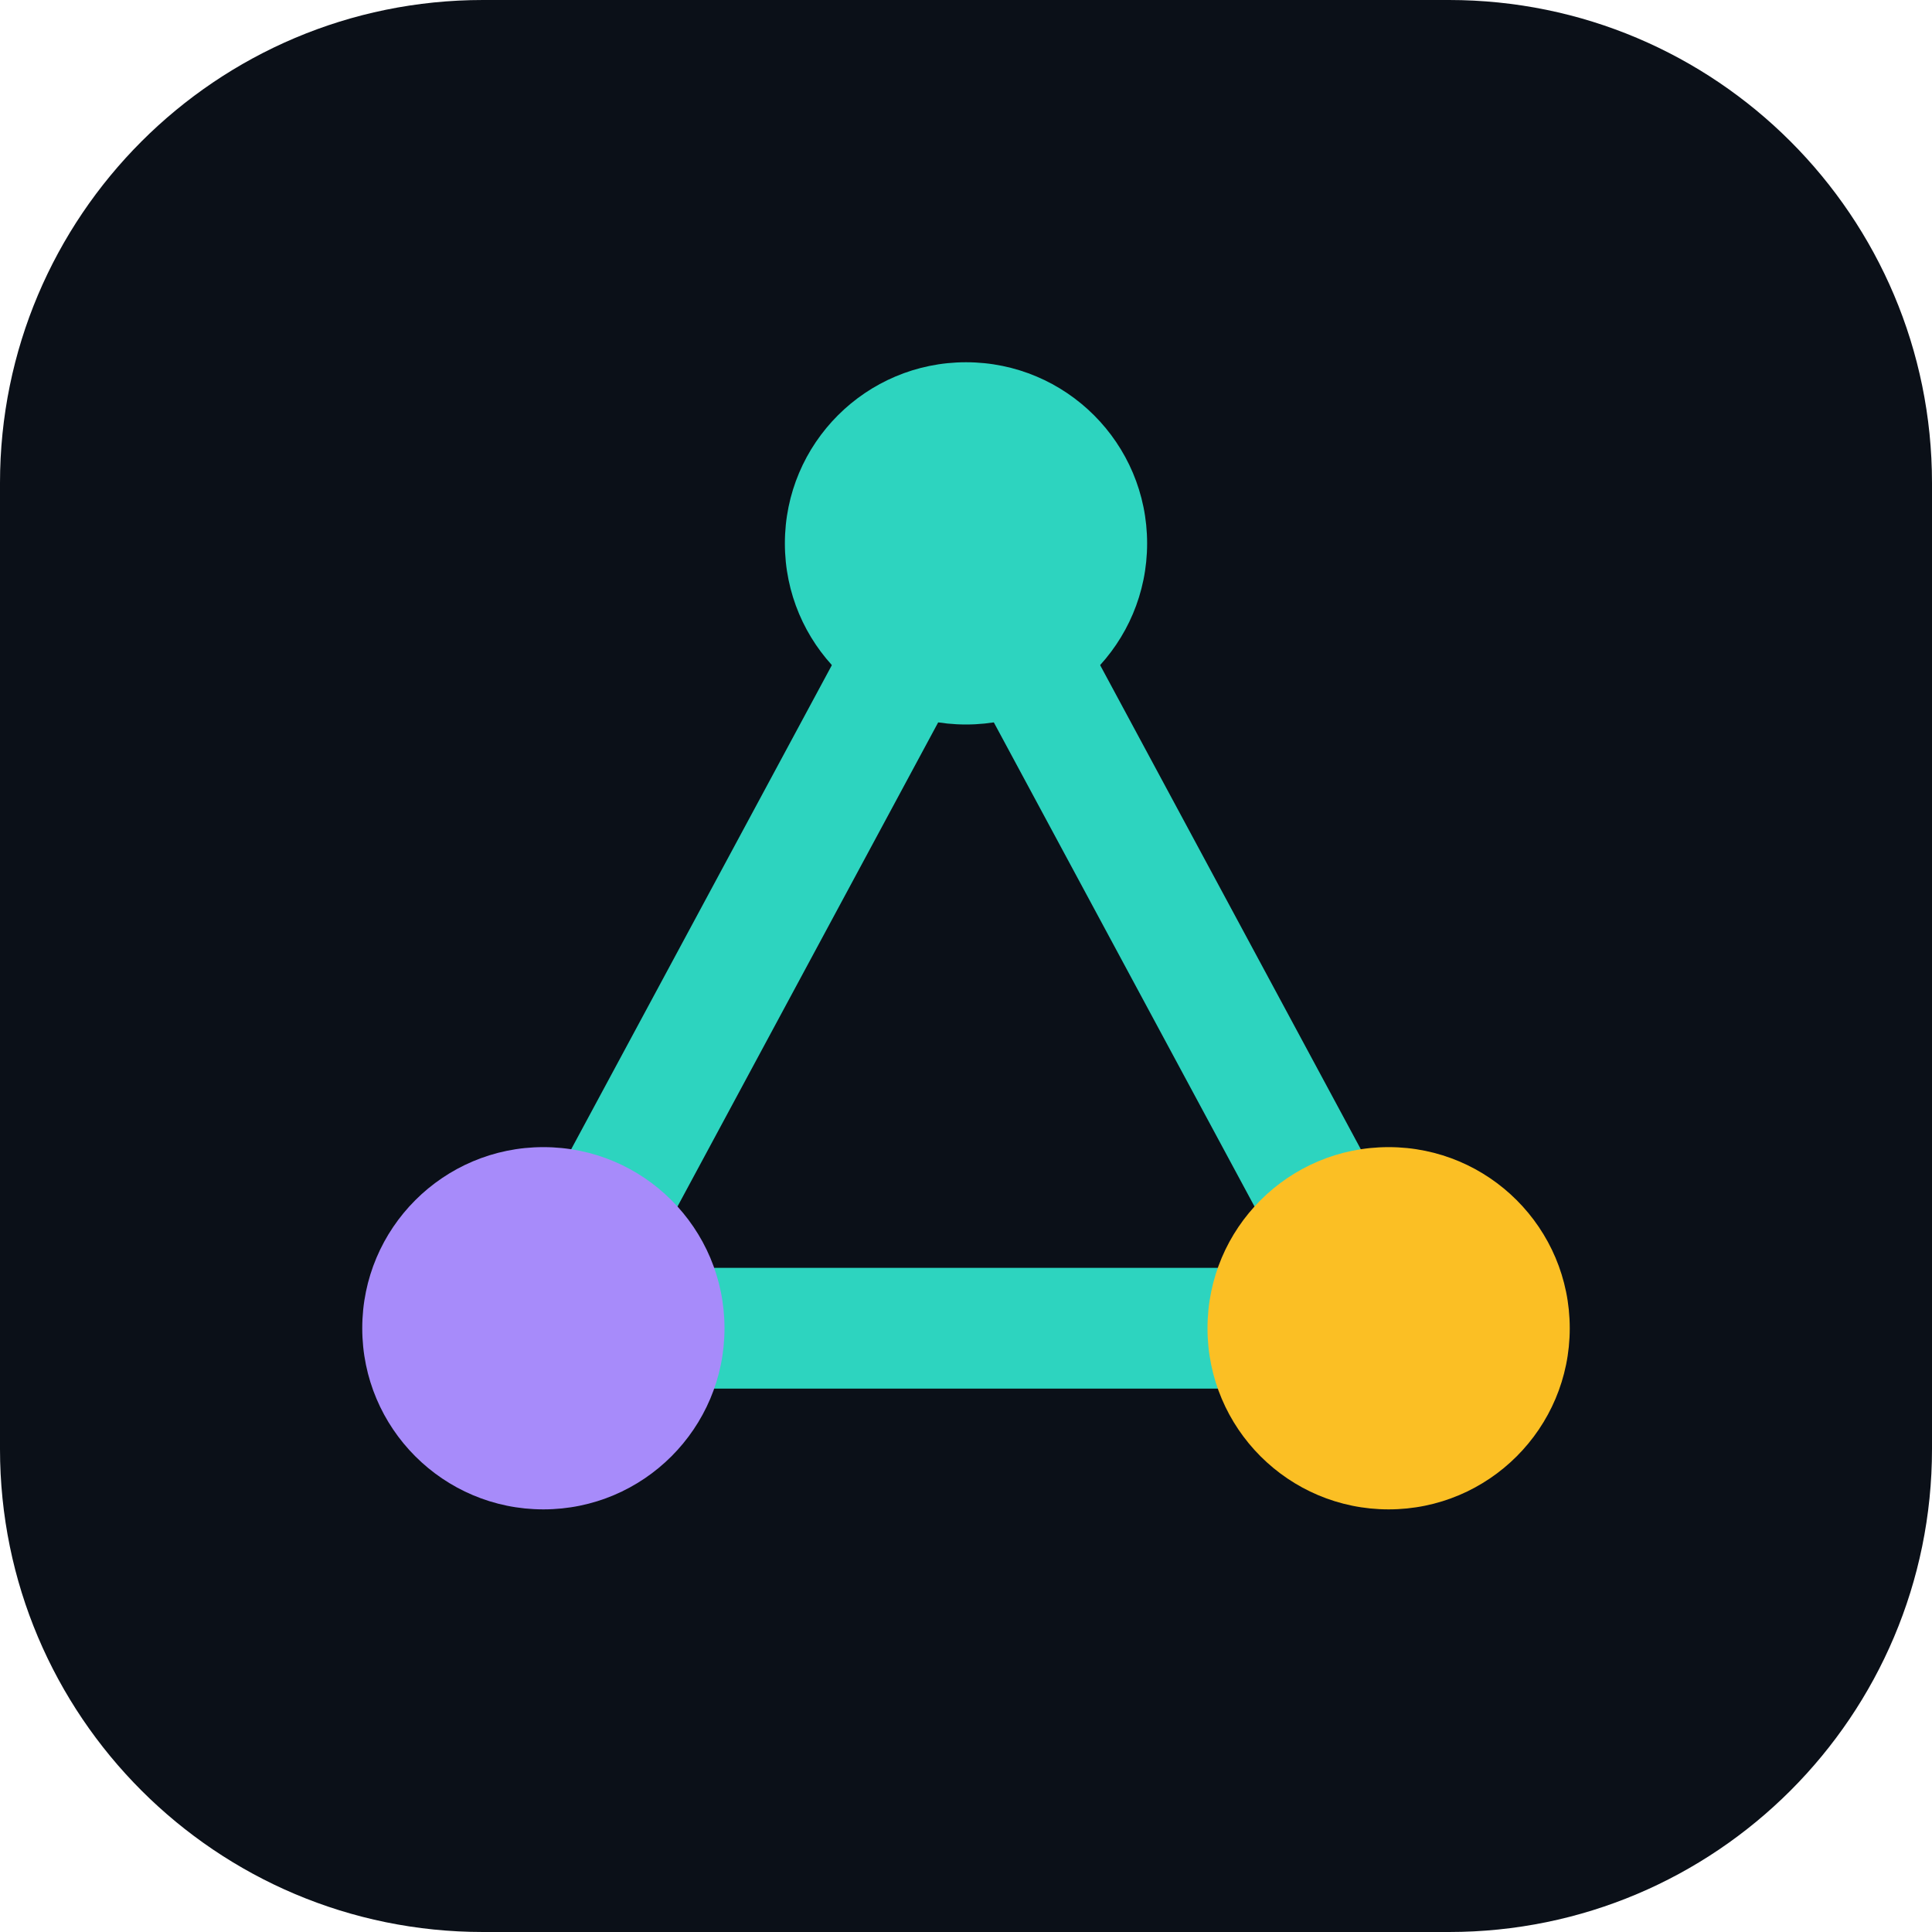
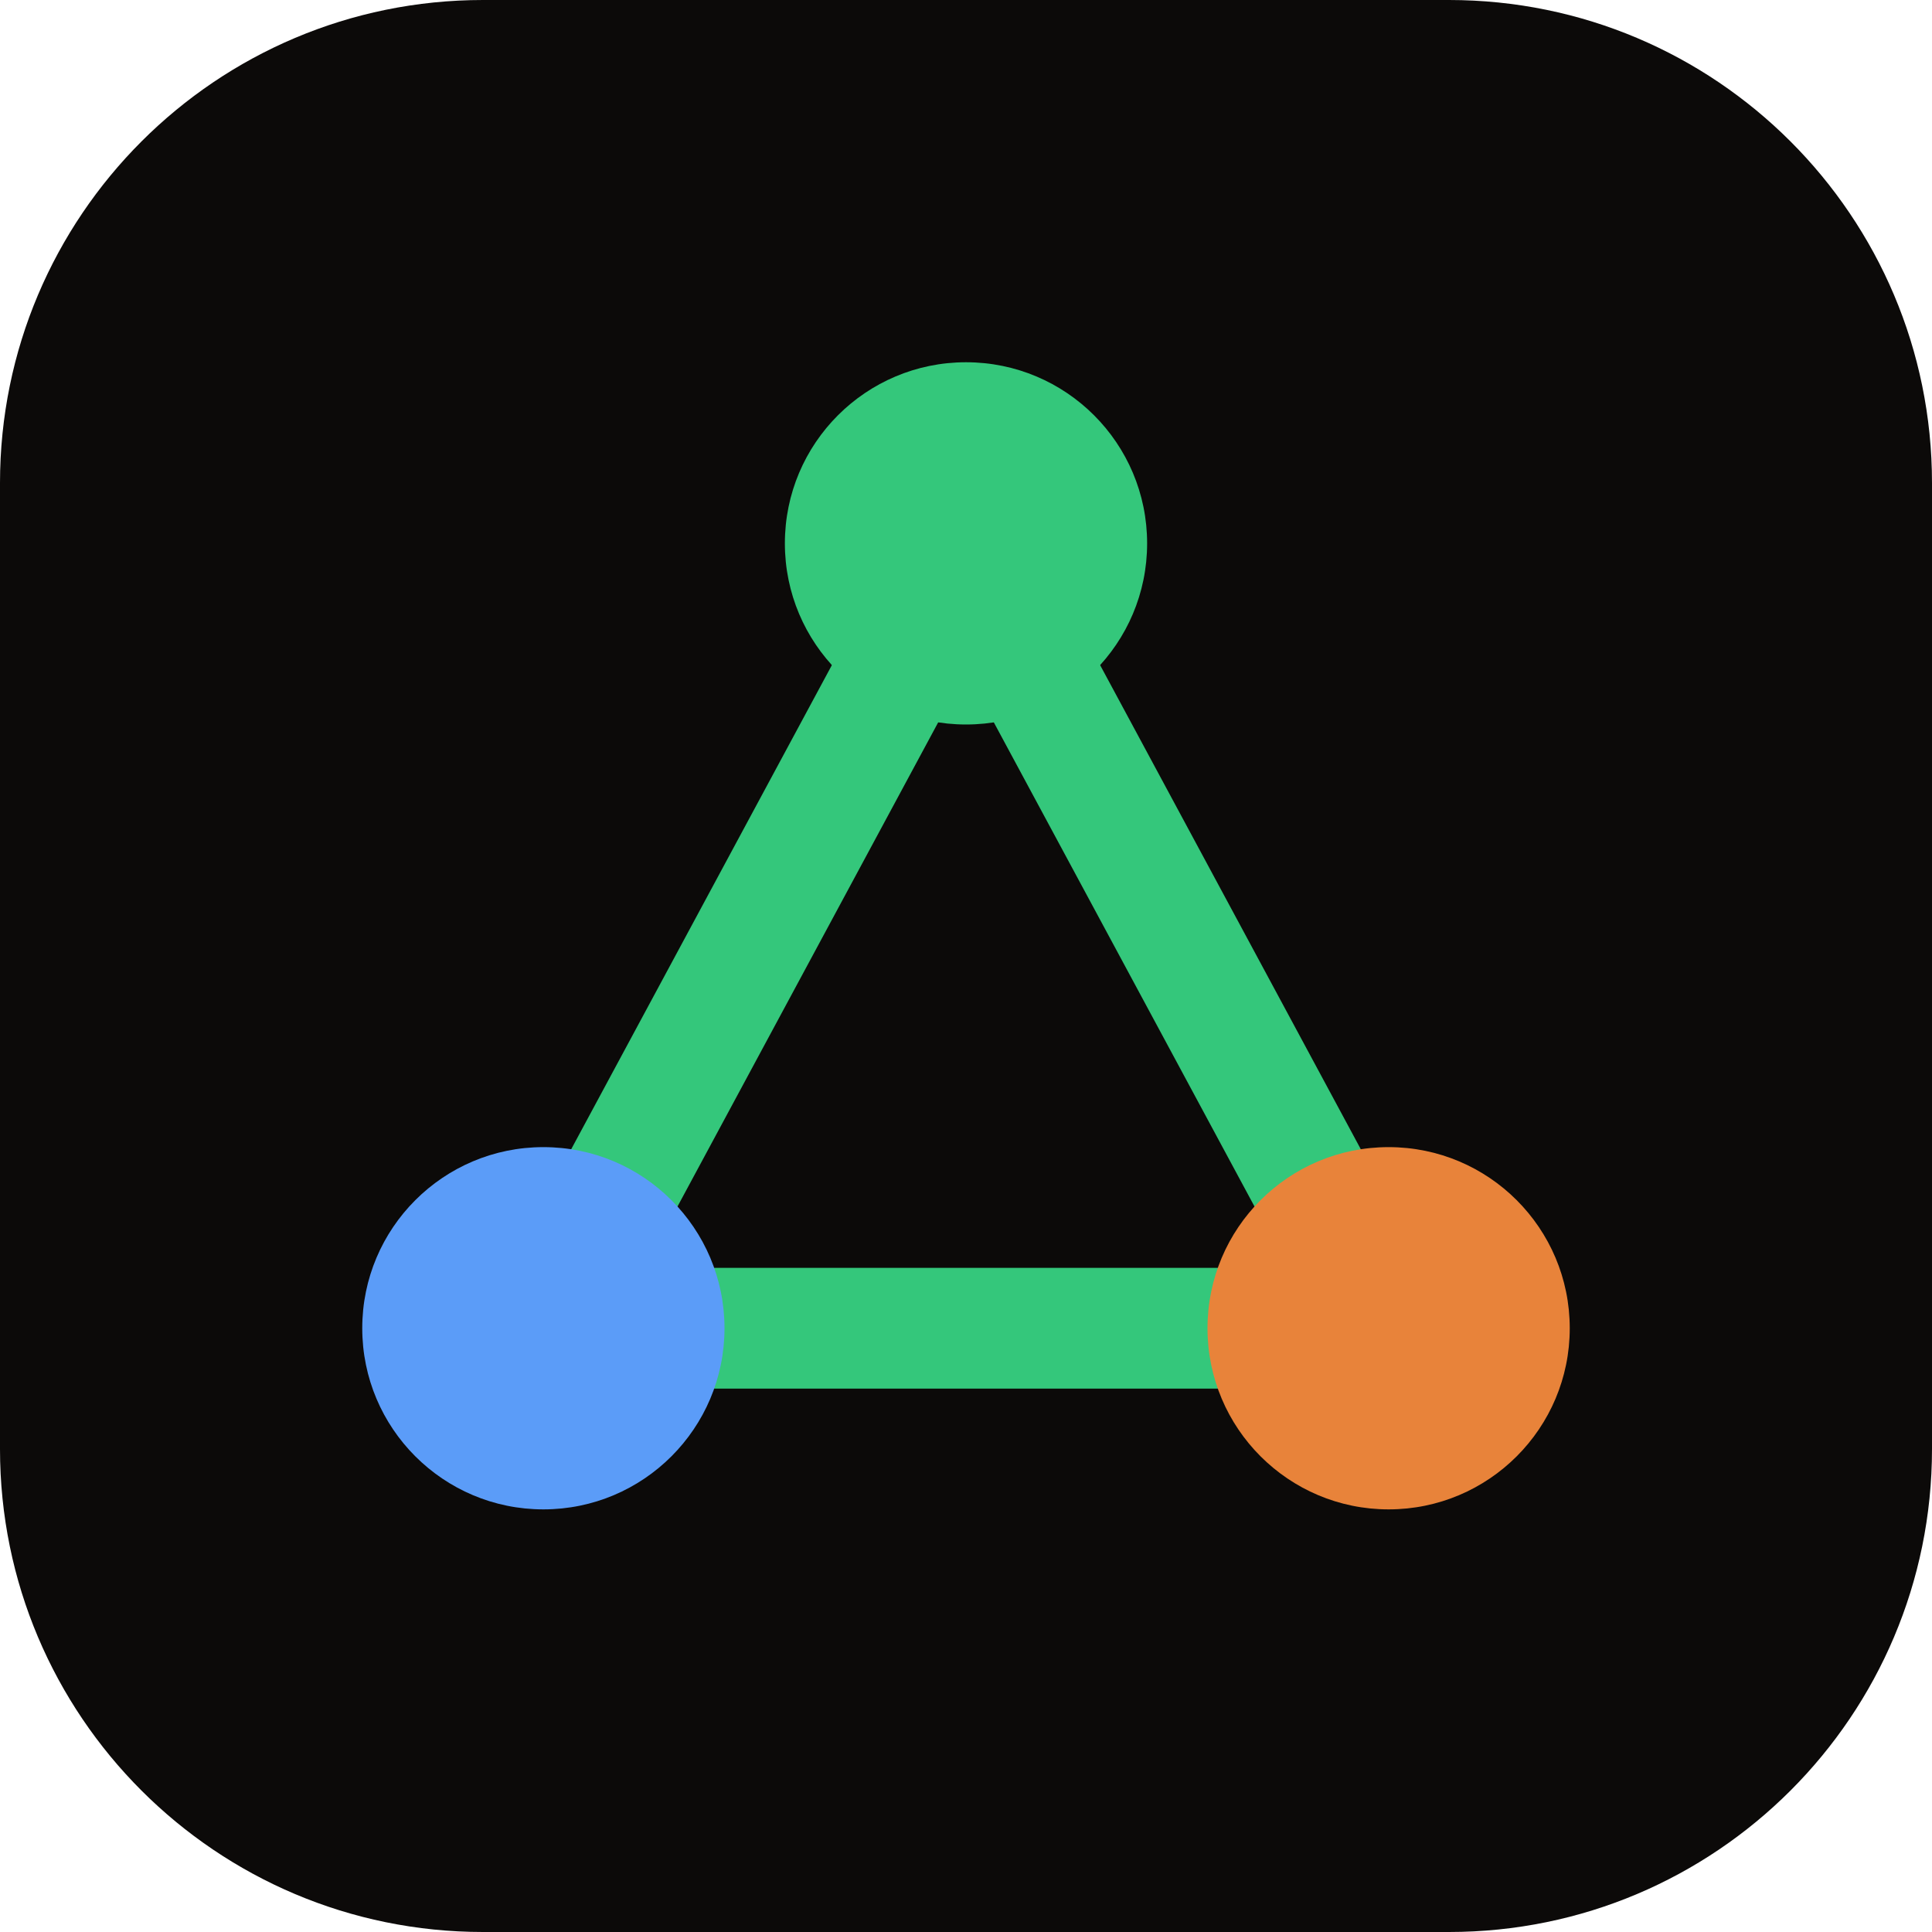
<svg xmlns="http://www.w3.org/2000/svg" viewBox="0 0 32 32">
-   <rect width="32" height="32" rx="8" fill="#0b1018" />
-   <g stroke="#2dd4bf" stroke-width="2" fill="none">
+   <rect width="32" height="32" rx="8" fill="#0c0a09" />
+   <g stroke="#34C77B" stroke-width="2" fill="none">
    <path d="M9 22 16 9l7 13z" />
  </g>
-   <circle cx="16" cy="9" r="3" fill="#2dd4bf" />
-   <circle cx="9" cy="22" r="3" fill="#a78bfa" />
-   <circle cx="23" cy="22" r="3" fill="#fbbf24" />
+   <circle cx="16" cy="9" r="3" fill="#34C77B" />
+   <circle cx="9" cy="22" r="3" fill="#5B9CF8" />
+   <circle cx="23" cy="22" r="3" fill="#E8833A" />
</svg>
